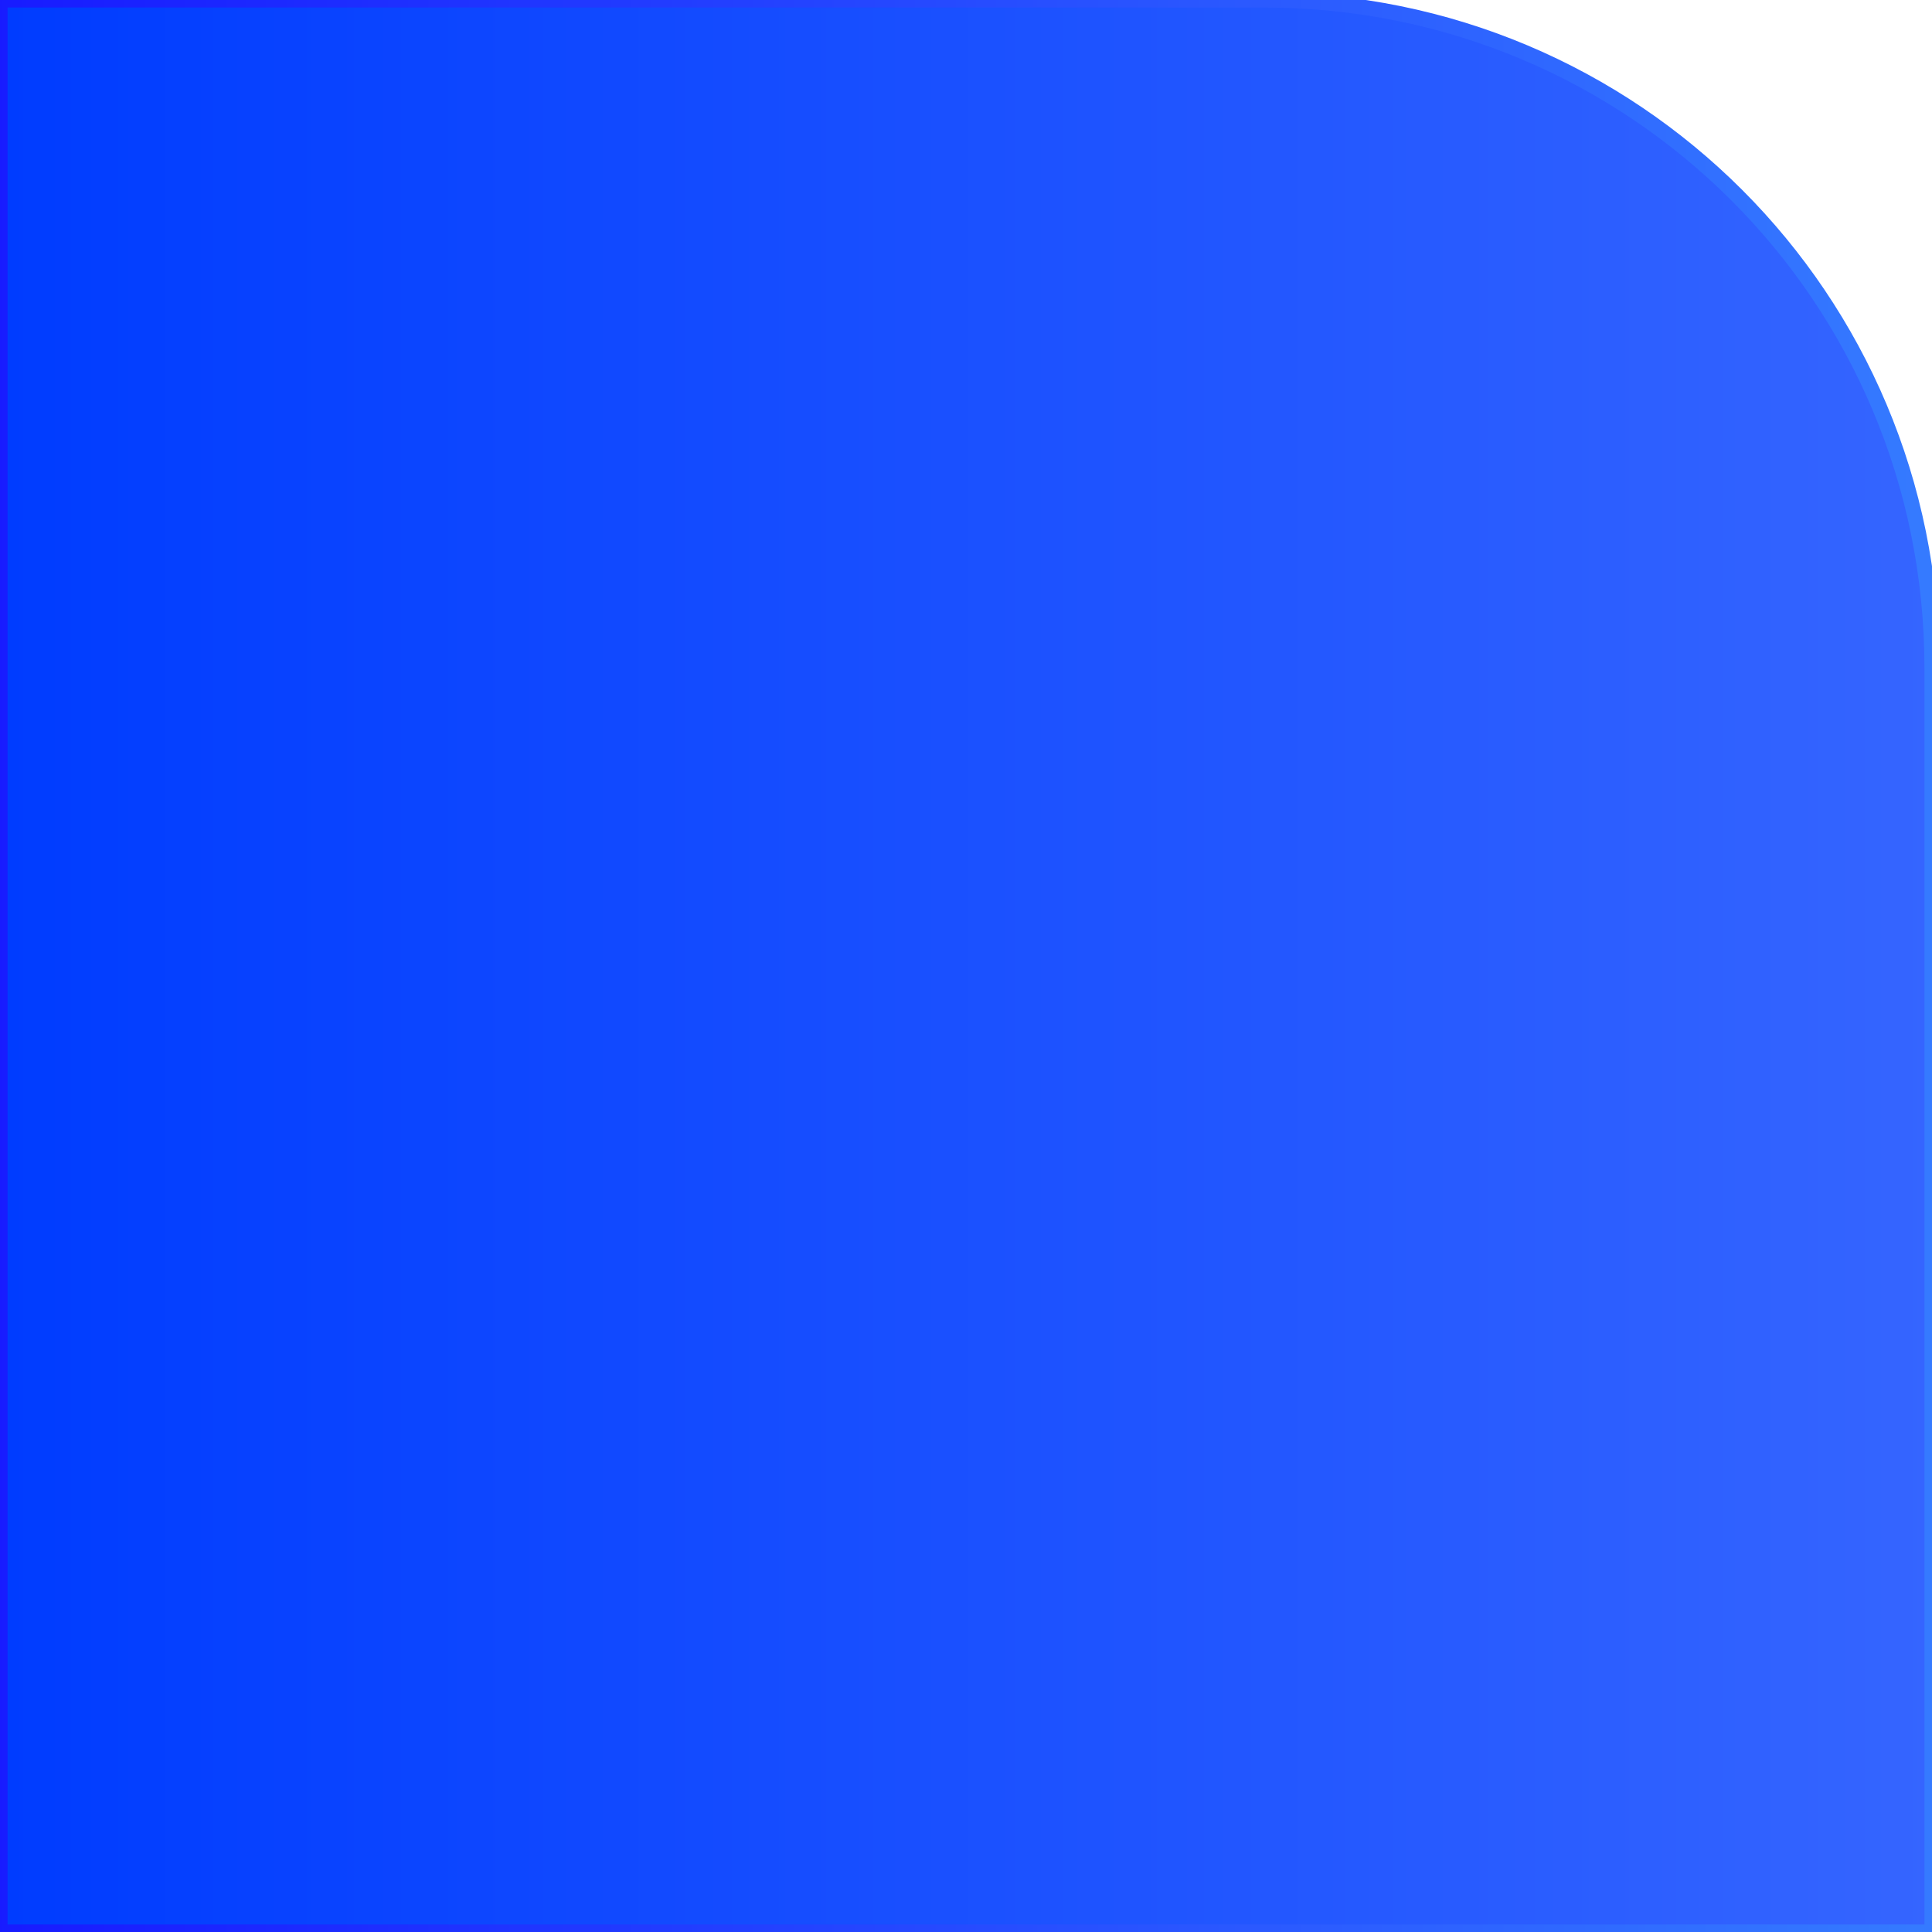
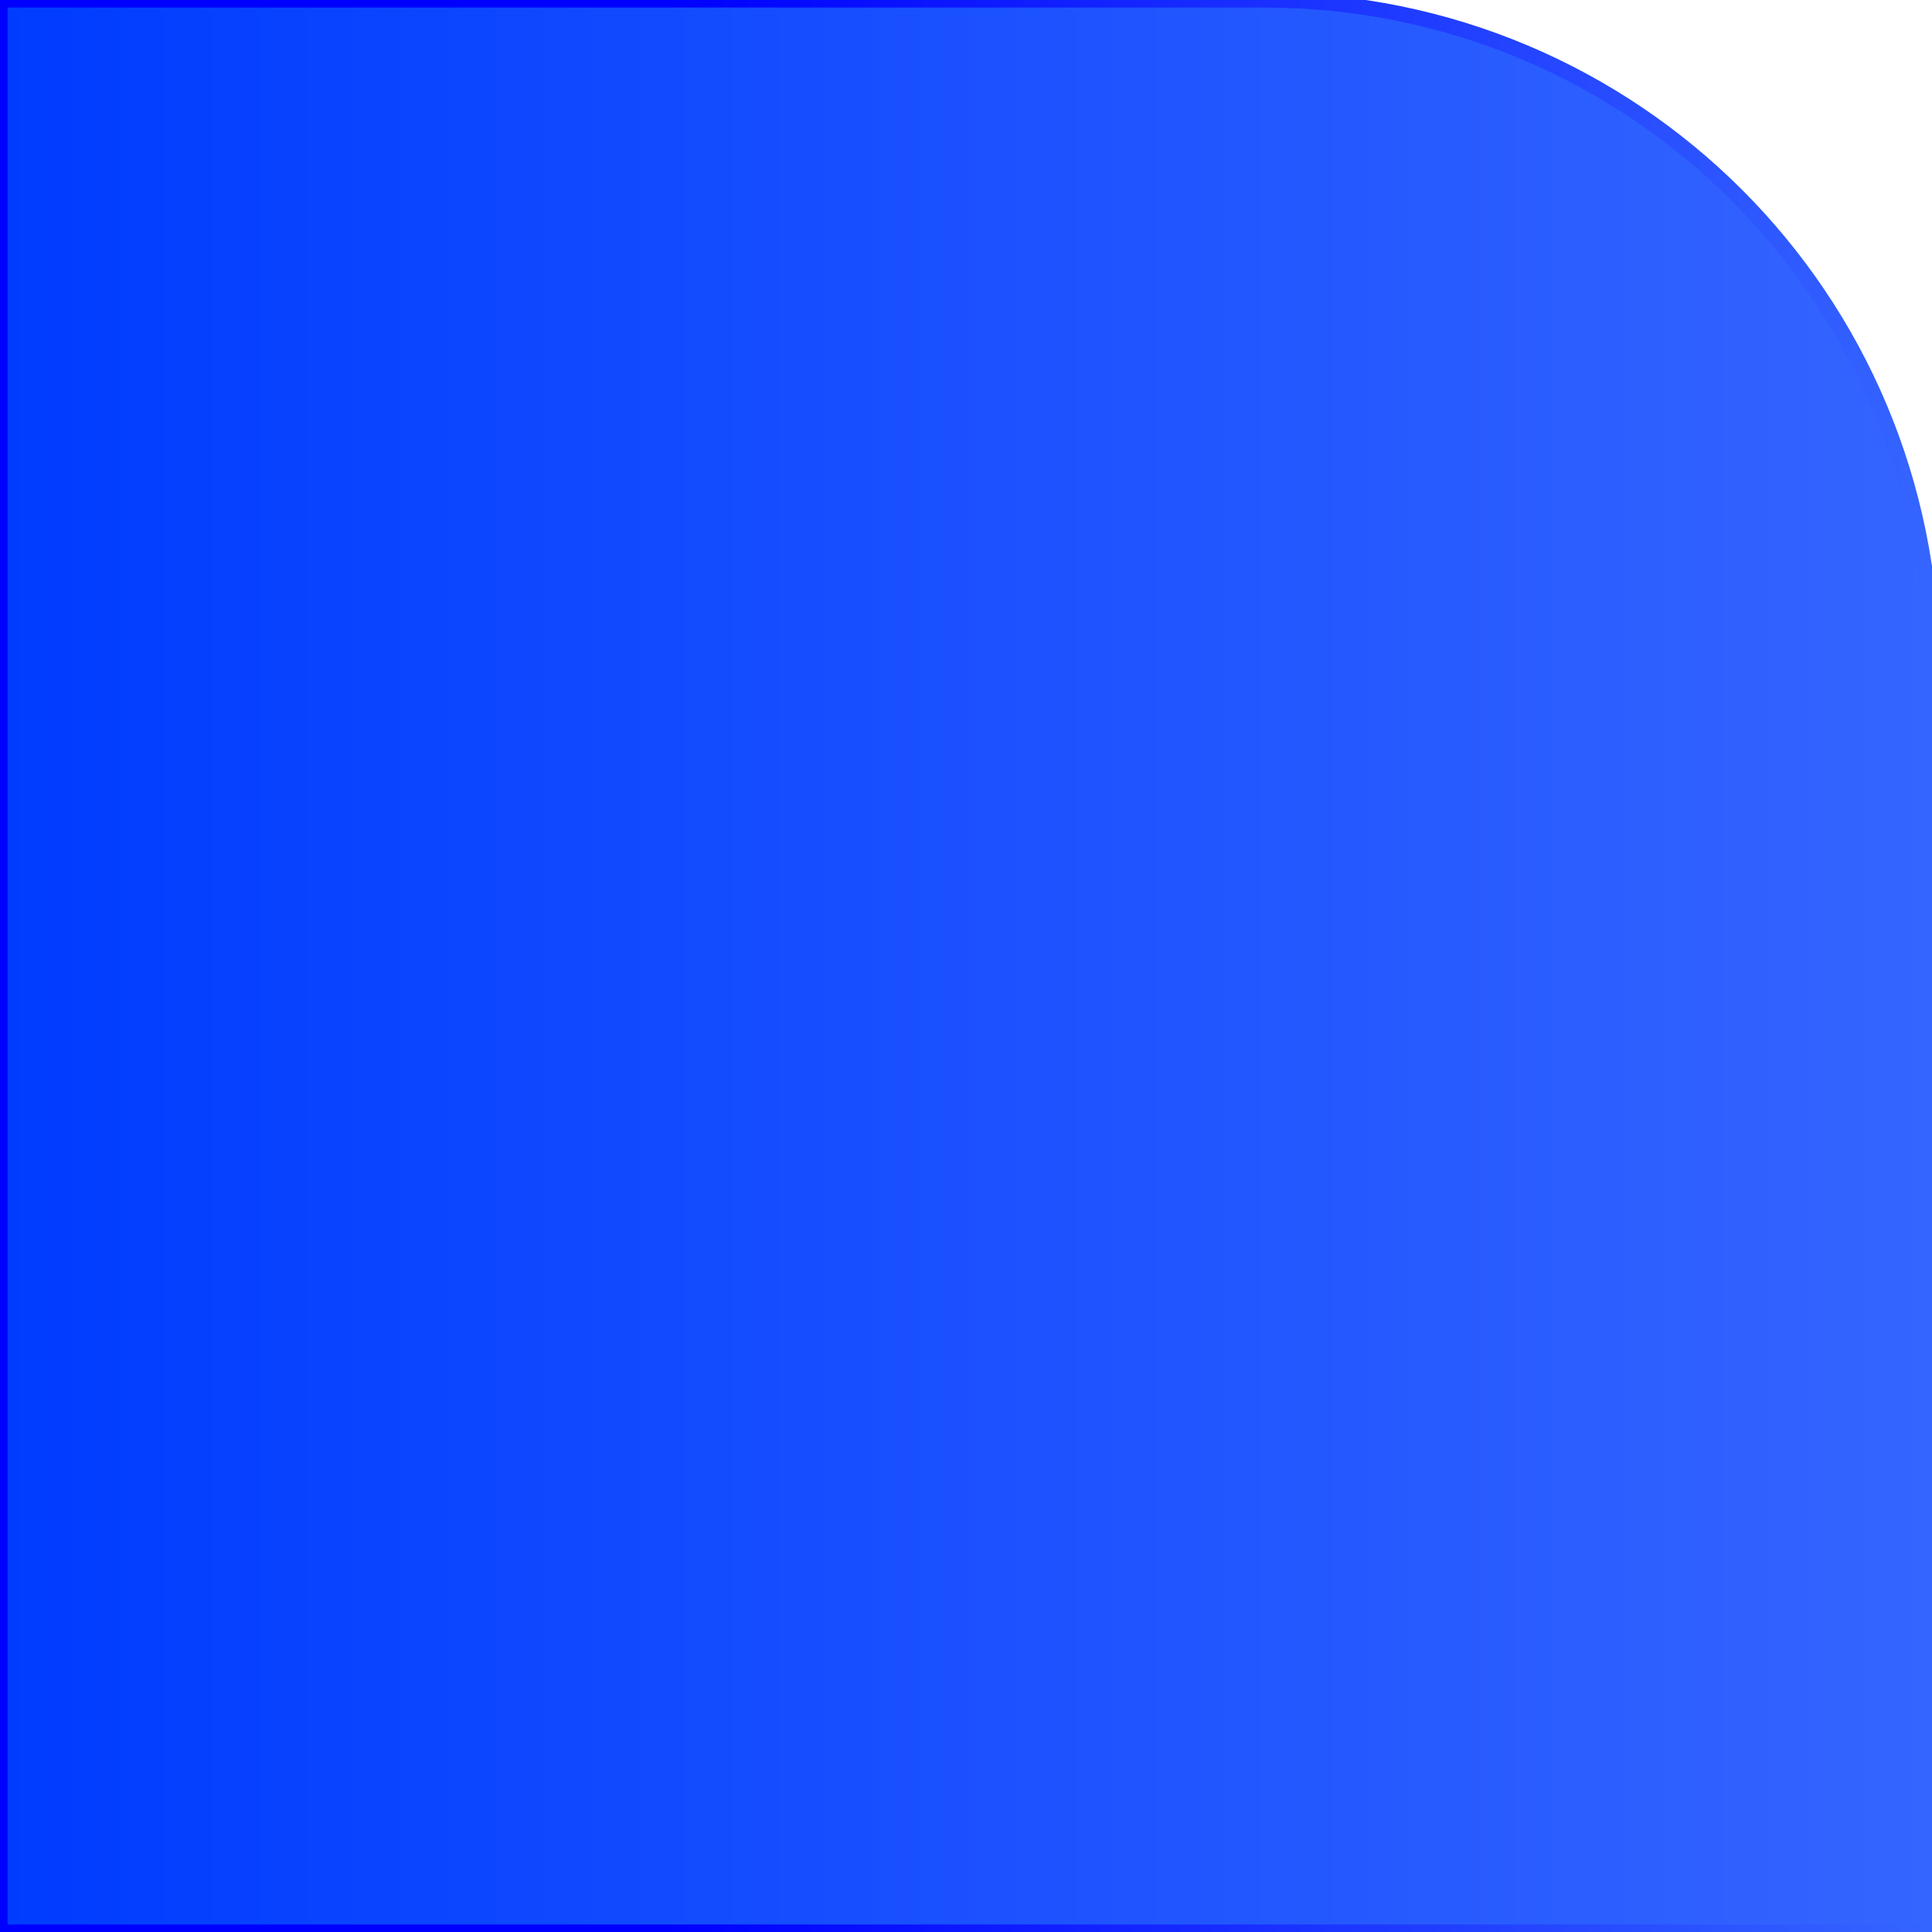
<svg xmlns="http://www.w3.org/2000/svg" xmlns:xlink="http://www.w3.org/1999/xlink" width="128px" height="128px" viewBox="0 0 128 128" version="1.1" id="SVGRoot">
  <defs id="defs3713">
-     <linearGradient id="linearGradient4660">
-       <stop style="stop-color:#181bff;stop-opacity:1" offset="0" id="stop4656" />
-       <stop style="stop-color:#357bff;stop-opacity:1" offset="1" id="stop4658" />
+     <linearGradient id="linearGradient4735">
+       <stop id="stop4731" offset="0" style="stop-color:#0000ff;stop-opacity:1" />
+       <stop id="stop4733" offset="1" style="stop-color:#3565ff;stop-opacity:1" />
    </linearGradient>
-     <linearGradient id="main_gradient-4">
+     <linearGradient id="main_gradient-4-2">
      <stop style="stop-color:#003cff;stop-opacity:1" offset="0" id="stop854" />
      <stop style="stop-color:#3565ff;stop-opacity:1" offset="1" id="stop856" />
    </linearGradient>
-     <linearGradient xlink:href="#main_gradient-4" id="linearGradient860" x1="0" y1="70" x2="128.25" y2="70" gradientUnits="userSpaceOnUse" />
-     <linearGradient xlink:href="#main_gradient-4" id="linearGradient4608" gradientUnits="userSpaceOnUse" x1="0" y1="70" x2="128.25" y2="70" />
-     <linearGradient xlink:href="#linearGradient4660" id="linearGradient4666" gradientUnits="userSpaceOnUse" x1="-0.5" y1="64" x2="128.5" y2="64" />
+     <linearGradient xlink:href="#main_gradient-4-2" id="linearGradient860" x1="0" y1="70" x2="128.25" y2="70" gradientUnits="userSpaceOnUse" />
+     <linearGradient xlink:href="#main_gradient-4-2" id="linearGradient4608" gradientUnits="userSpaceOnUse" x1="0" y1="70" x2="128.25" y2="70" />
+     <linearGradient xlink:href="#linearGradient4735" id="linearGradient4724" gradientUnits="userSpaceOnUse" x1="44.25" y1="64" x2="128" y2="64" />
  </defs>
  <g id="layer1">
    <g id="g818" style="opacity:1">
-       <path style="opacity:1;fill:url(#linearGradient4608);fill-opacity:1;stroke:url(#linearGradient4666);stroke-opacity:1;stroke-width:1;stroke-miterlimit:4;stroke-dasharray:none" d="M 0,0 V 44.25 50 78 83.75 128 h 44.25 10 19.5 10 H 128 V 83.75 78 44.25 C 128,19.735 108.264,0 83.75,0 h -29.5 -10 z" id="path4596" />
+       <path style="opacity:1;fill:url(#linearGradient4608);fill-opacity:1;stroke:url(#linearGradient4724);stroke-opacity:1;stroke-width:1;stroke-miterlimit:4;stroke-dasharray:none" d="M 0,0 V 44.25 50 78 83.75 128 h 44.25 10 19.5 10 H 128 V 83.75 78 44.25 C 128,19.735 108.264,0 83.75,0 h -29.5 -10 z" id="path4596" />
    </g>
  </g>
</svg>
